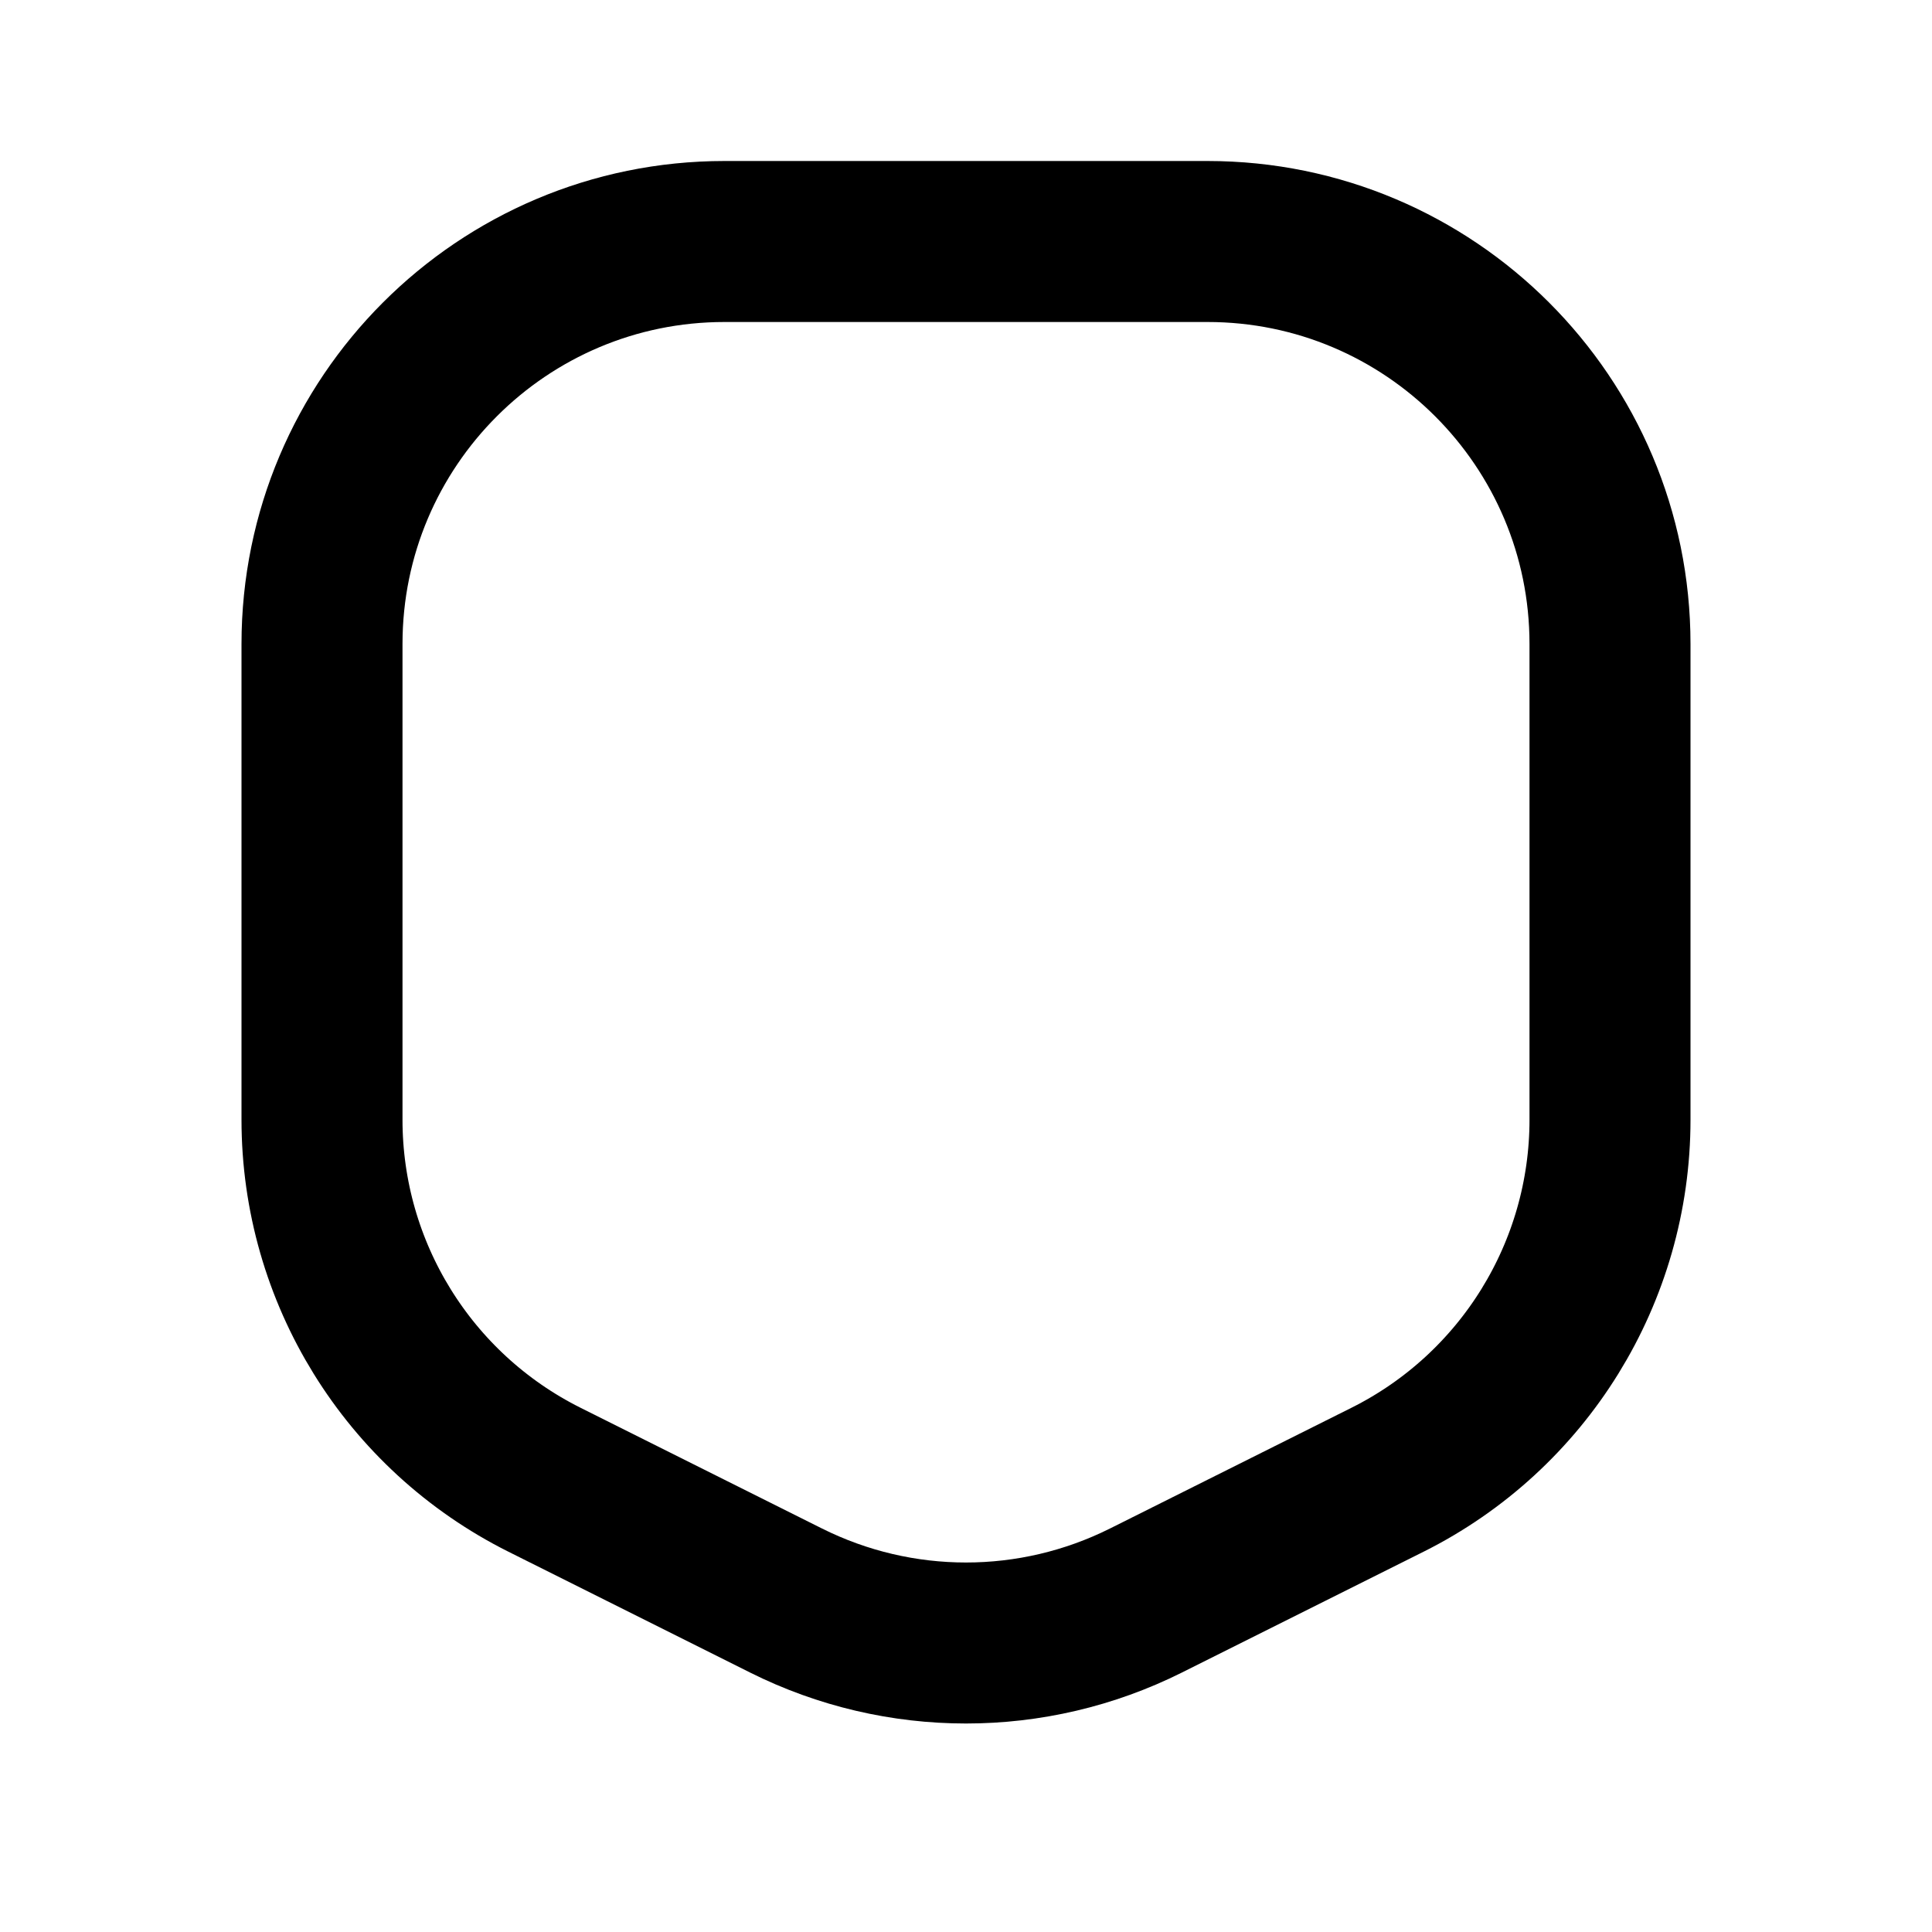
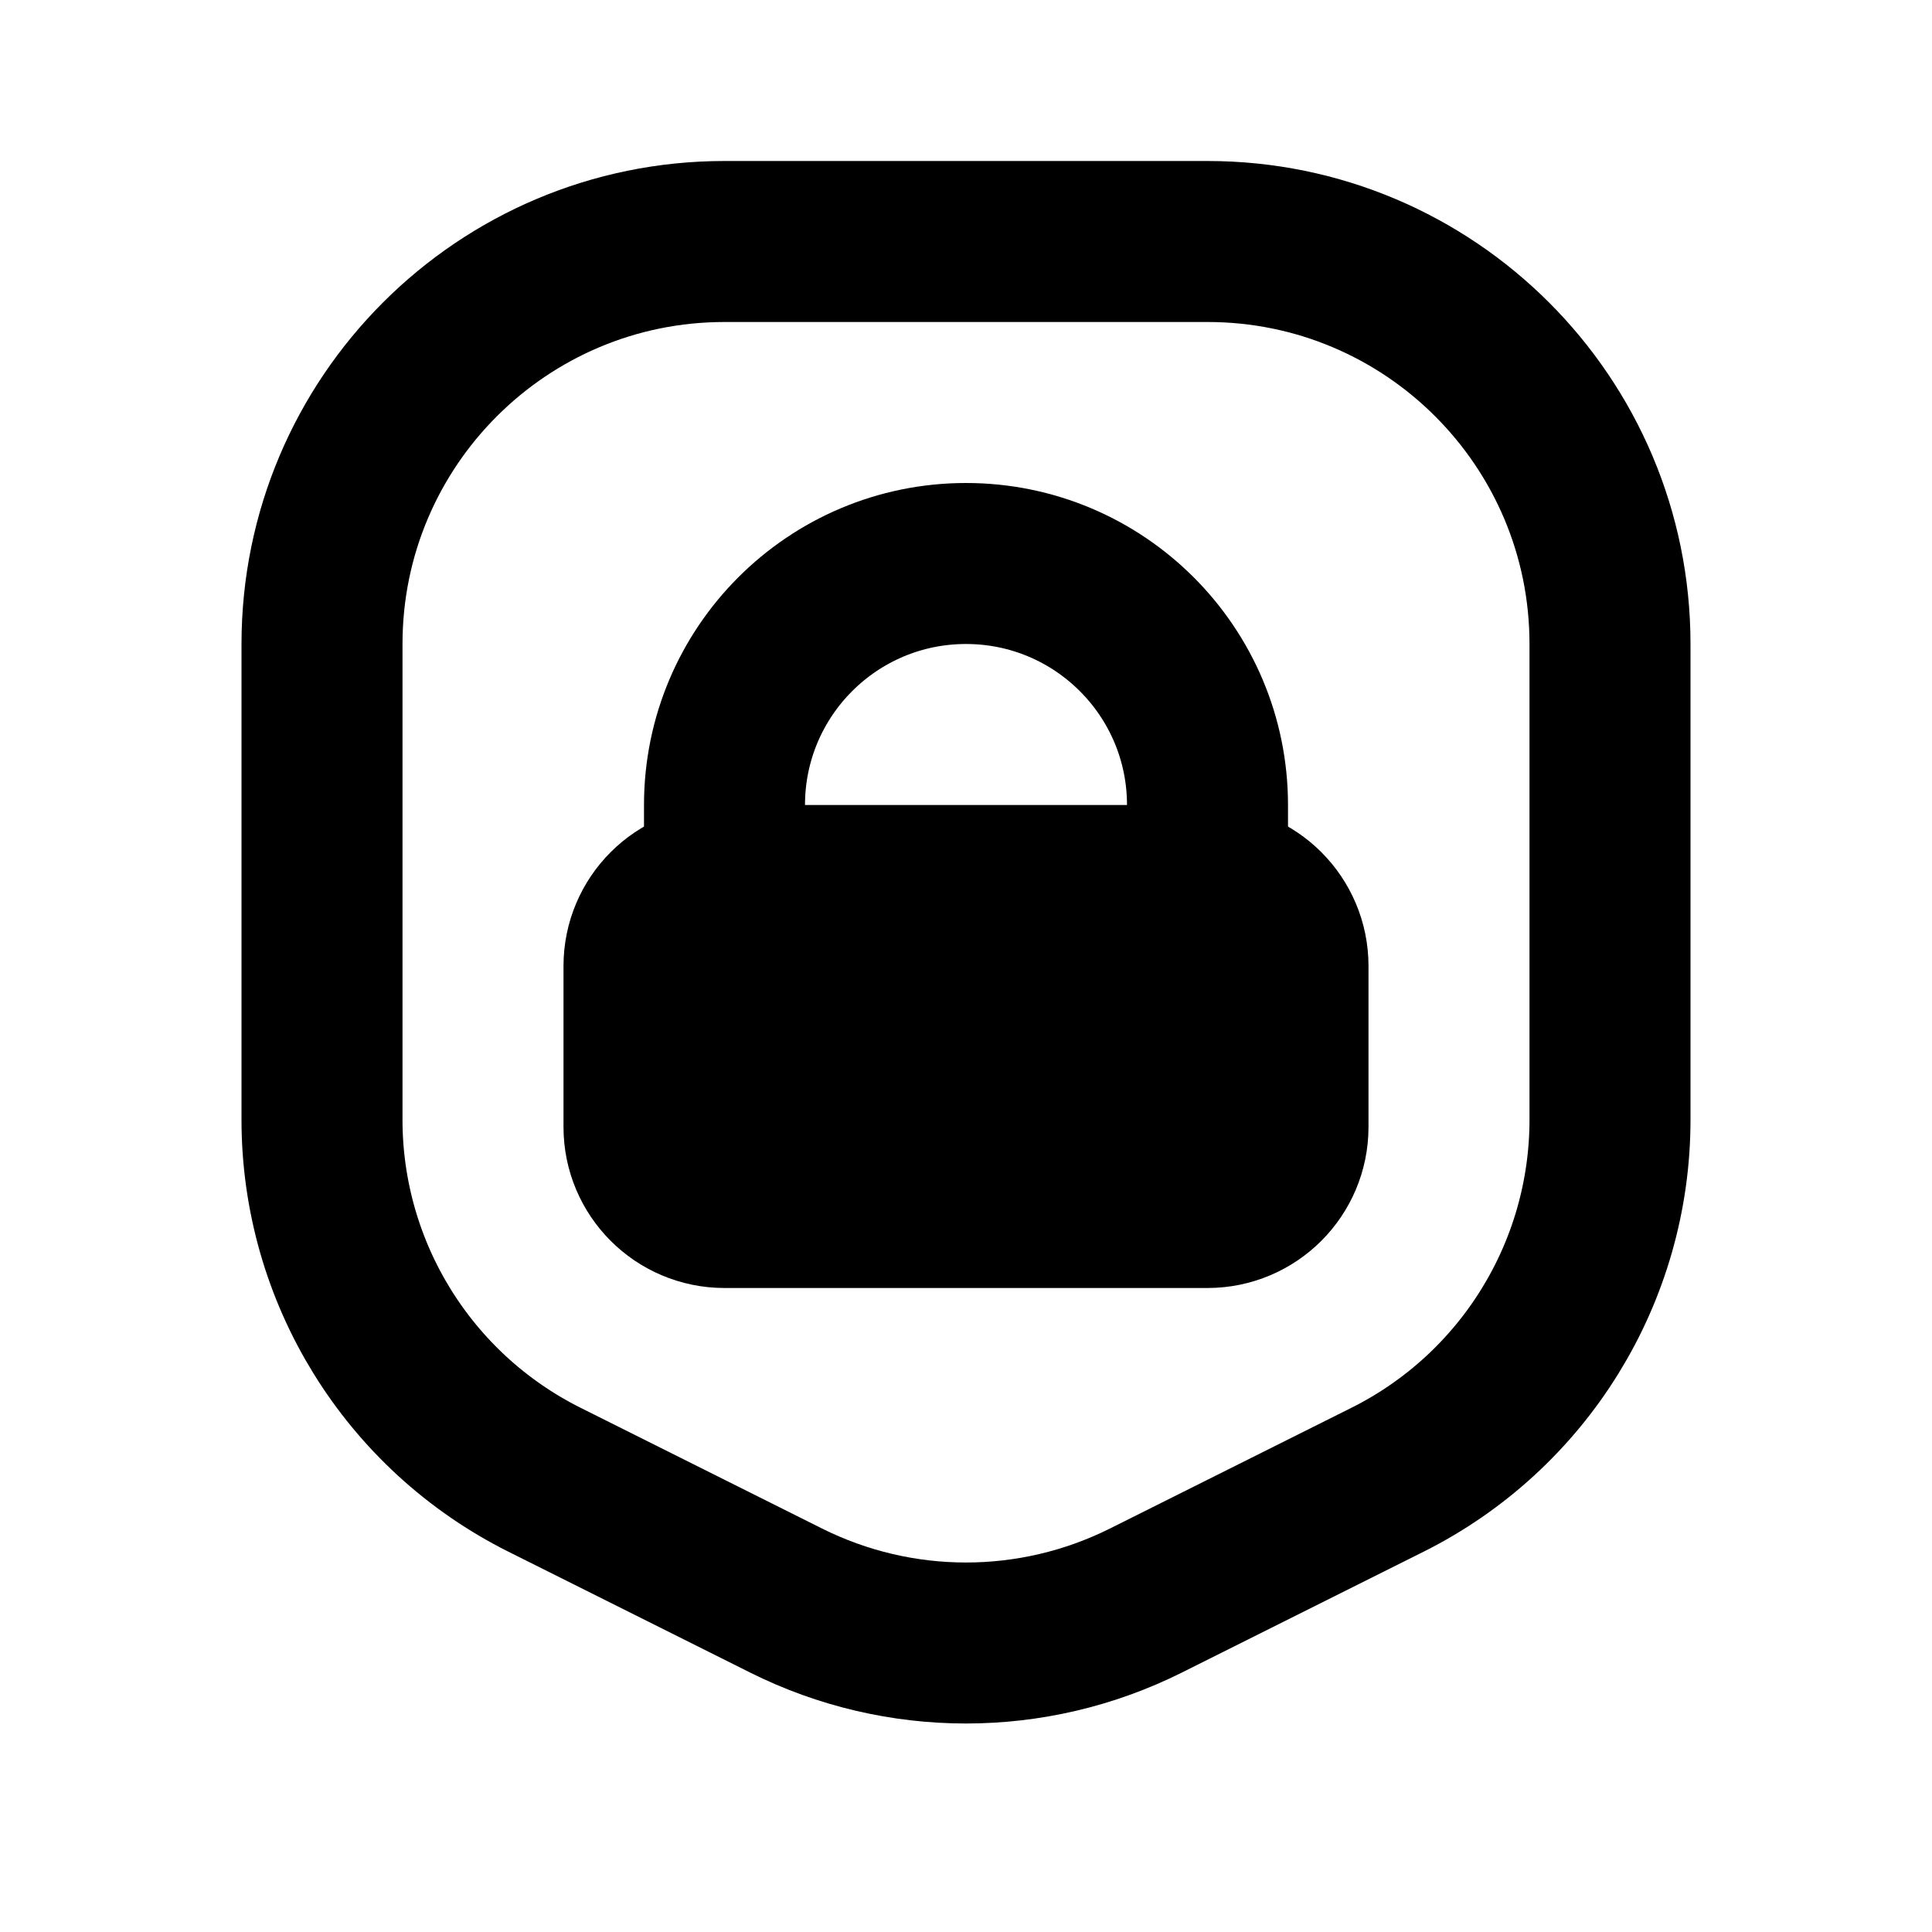
<svg xmlns="http://www.w3.org/2000/svg" width="24" height="24" viewBox="0 0 24 24" fill="none">
  <path d="M4 8V13.91C4 15.804 5.07 17.535 6.764 18.382L9.764 19.882C11.172 20.586 12.828 20.586 14.236 19.882L17.236 18.382C18.93 17.535 20 15.804 20 13.91V8C20 5.239 17.761 3 15 3H9C6.239 3 4 5.239 4 8Z" stroke="black" stroke-width="2" />
+   <path d="M15 15H9C8.448 15 8 14.552 8 14V12C8 11.448 8.448 11 9 11H15C15.552 11 16 11.448 16 12V14C16 14.552 15.552 15 15 15Z" fill="black" stroke="black" stroke-width="2" />
+   <path d="M9 11V10C9 8.343 10.343 7 12 7C13.657 7 15 8.343 15 10V11" stroke="black" stroke-width="2" />
</svg>
